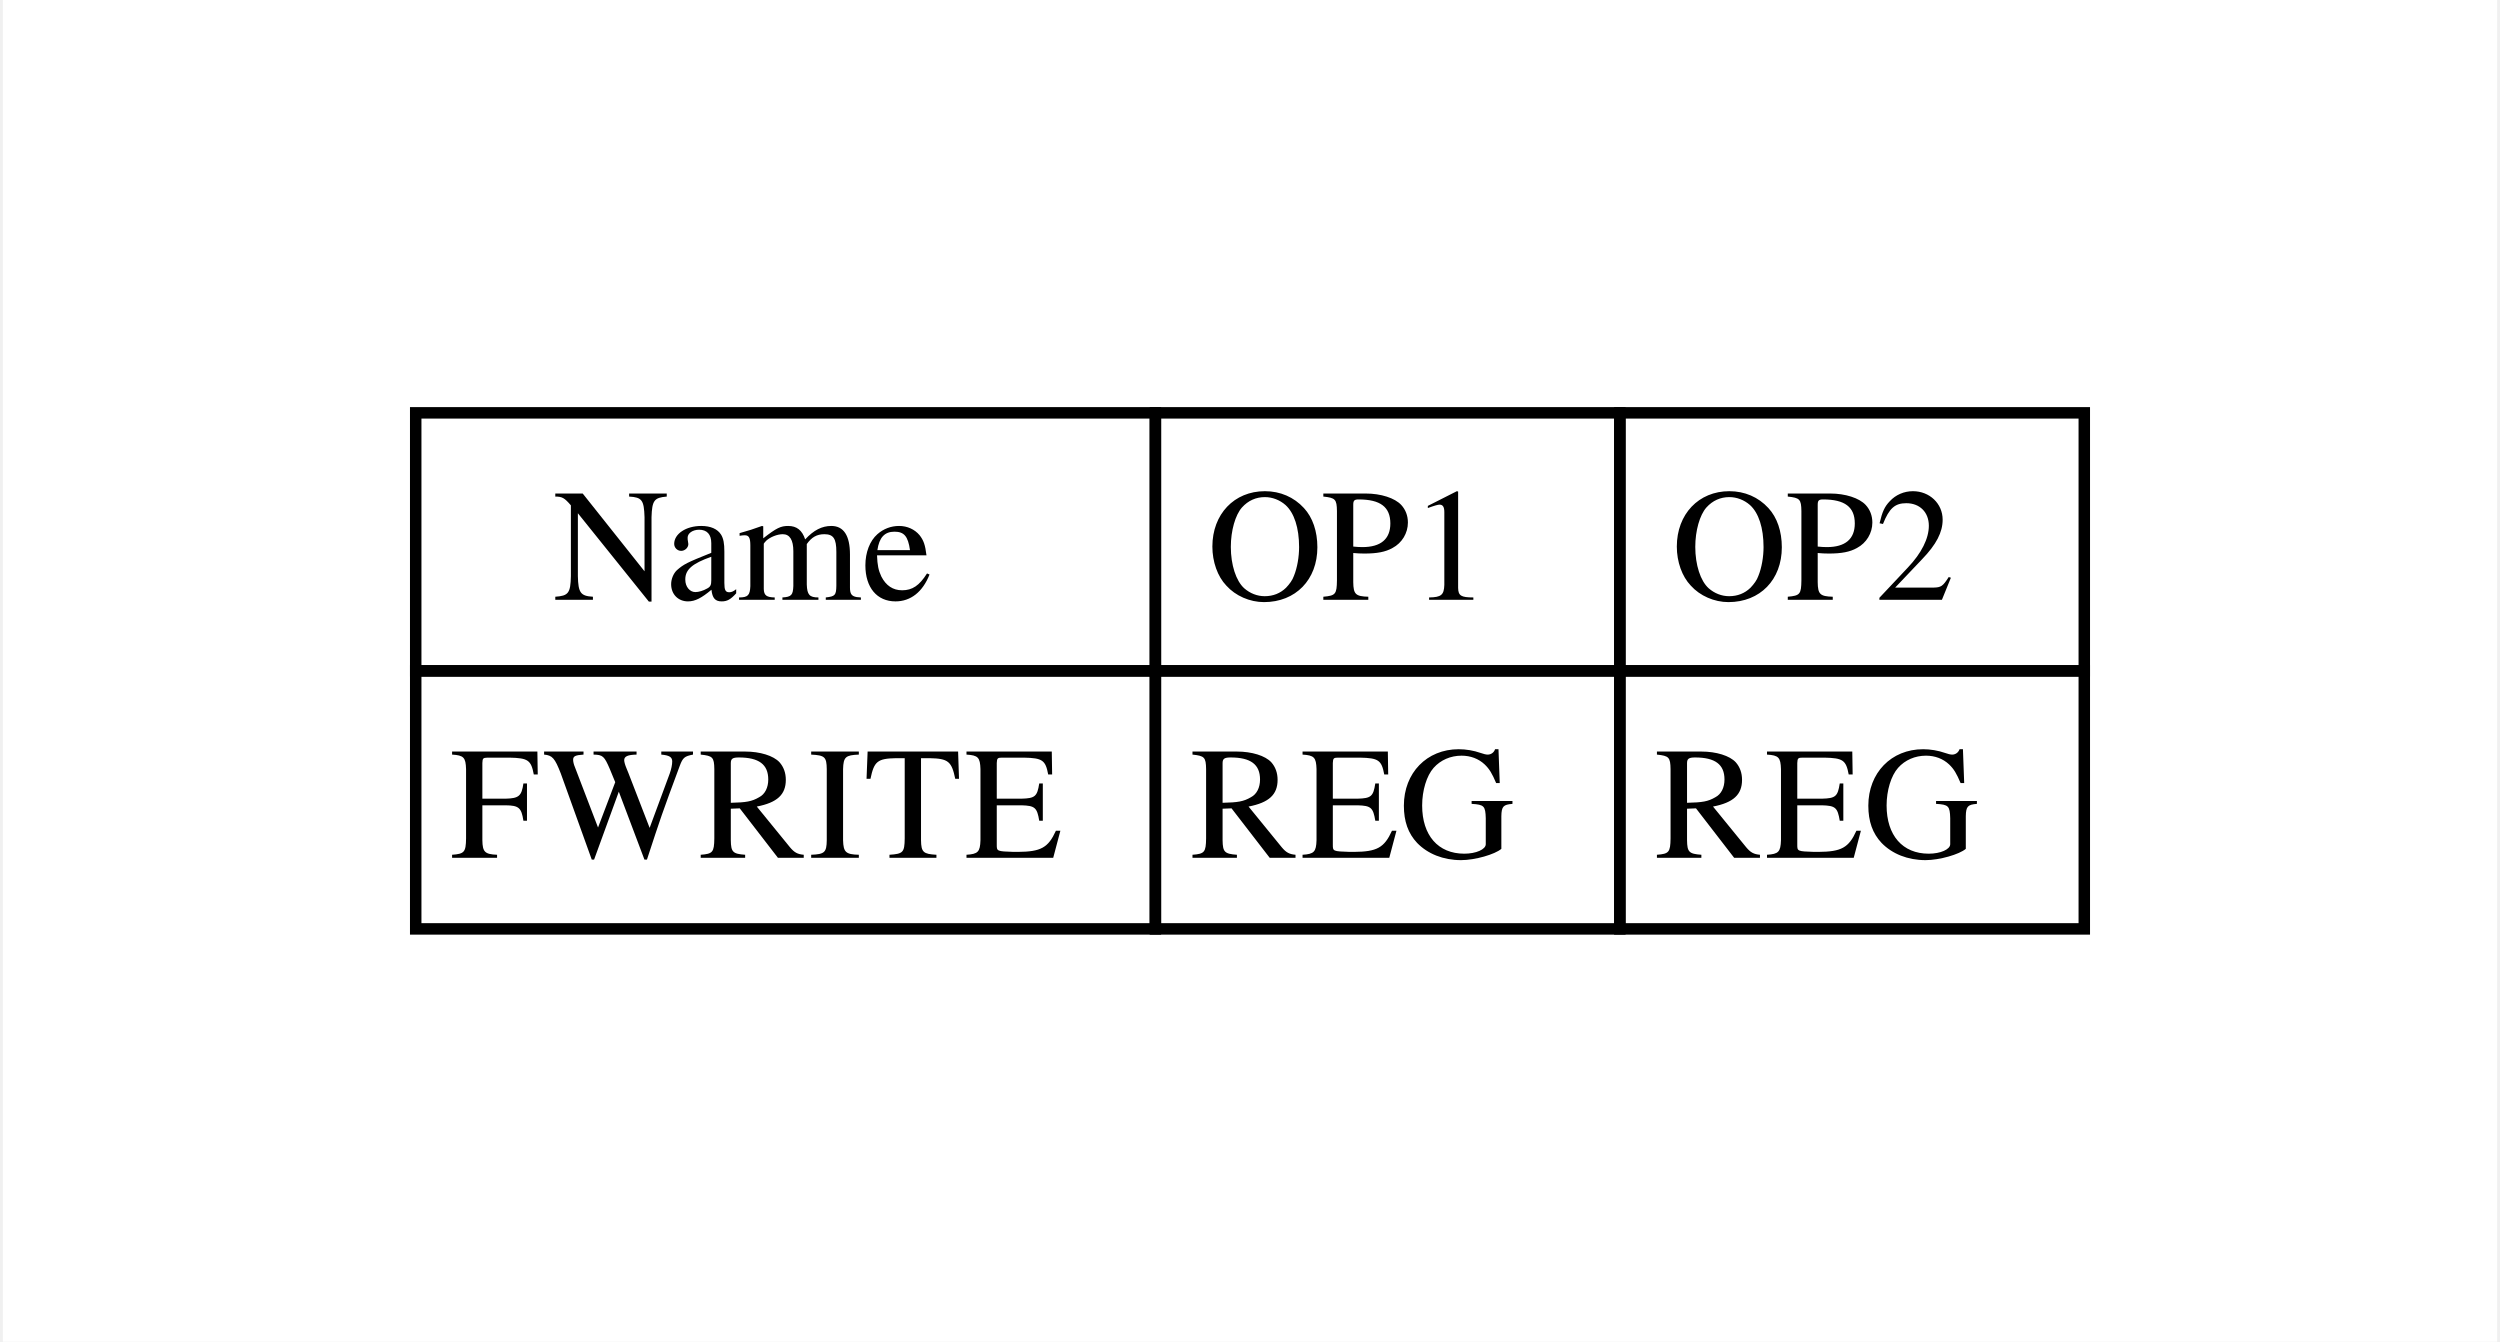
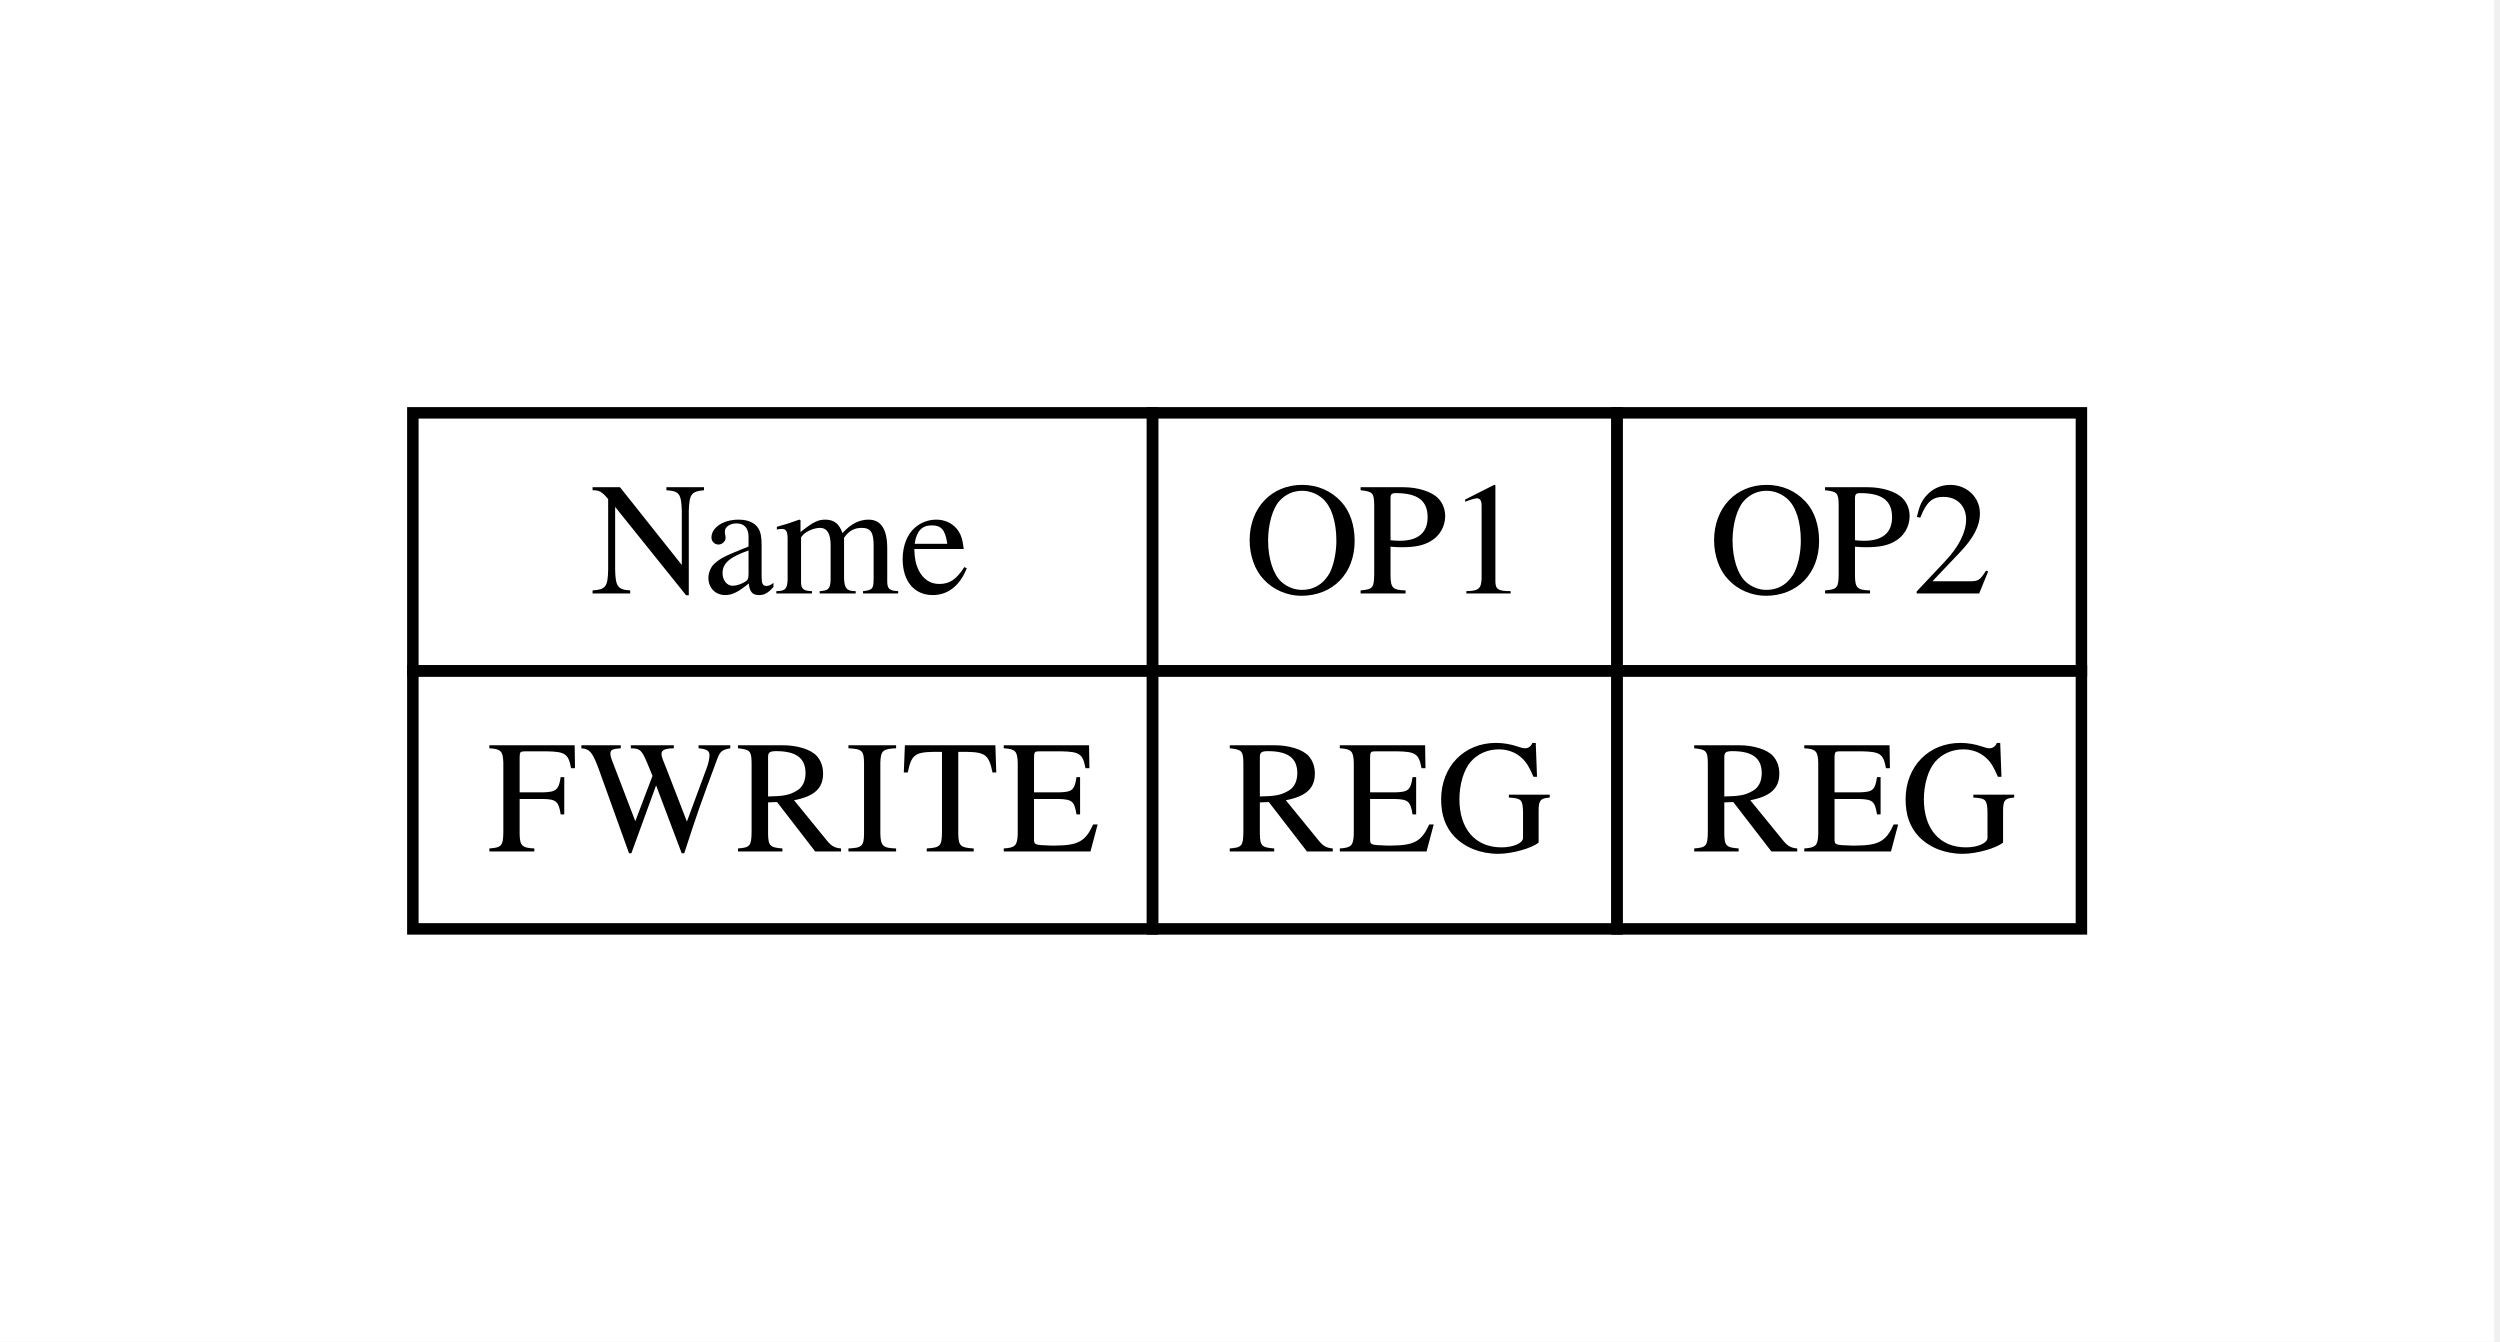
- <svg xmlns="http://www.w3.org/2000/svg" width="218pt" height="117pt" viewBox="0.00 0.00 217.50 117.00">
+ <svg xmlns="http://www.w3.org/2000/svg" width="218pt" height="117pt" viewBox="0.00 0.00 218.00 117.00">
  <g id="graph0" class="graph" transform="scale(1 1) rotate(0) translate(36 81)">
    <polygon fill="white" stroke="none" points="-36,36 -36,-81 181.5,-81 181.5,36 -36,36" />
    <g id="node1" class="node">
      <polygon fill="none" stroke="black" points="0,-22.5 0,-45 64.5,-45 64.5,-22.5 0,-22.5" />
-       <text text-anchor="start" x="12" y="-28.7" font-family="Times,serif" font-size="14.00"> Name </text>
+       <text xml:space="preserve" text-anchor="start" x="12" y="-29.25" font-family="Times,serif" font-size="14.00"> Name </text>
      <polygon fill="none" stroke="black" points="64.5,-22.5 64.5,-45 105,-45 105,-22.5 64.5,-22.5" />
-       <text text-anchor="start" x="69" y="-28.7" font-family="Times,serif" font-size="14.00"> OP1 </text>
+       <text xml:space="preserve" text-anchor="start" x="69" y="-29.25" font-family="Times,serif" font-size="14.00"> OP1 </text>
      <polygon fill="none" stroke="black" points="105,-22.5 105,-45 145.5,-45 145.5,-22.5 105,-22.5" />
-       <text text-anchor="start" x="109.5" y="-28.7" font-family="Times,serif" font-size="14.00"> OP2 </text>
+       <text xml:space="preserve" text-anchor="start" x="109.5" y="-29.25" font-family="Times,serif" font-size="14.00"> OP2 </text>
      <polygon fill="none" stroke="black" points="0,0 0,-22.5 64.5,-22.5 64.5,0 0,0" />
-       <text text-anchor="start" x="3" y="-6.2" font-family="Times,serif" font-size="14.00"> FWRITE </text>
+       <text xml:space="preserve" text-anchor="start" x="3" y="-6.75" font-family="Times,serif" font-size="14.00"> FWRITE </text>
      <polygon fill="none" stroke="black" points="64.5,0 64.5,-22.5 105,-22.5 105,0 64.5,0" />
-       <text text-anchor="start" x="67.5" y="-6.2" font-family="Times,serif" font-size="14.00"> REG </text>
+       <text xml:space="preserve" text-anchor="start" x="67.5" y="-6.75" font-family="Times,serif" font-size="14.00"> REG </text>
      <polygon fill="none" stroke="black" points="105,0 105,-22.5 145.5,-22.5 145.5,0 105,0" />
-       <text text-anchor="start" x="108" y="-6.2" font-family="Times,serif" font-size="14.00"> REG </text>
+       <text xml:space="preserve" text-anchor="start" x="108" y="-6.75" font-family="Times,serif" font-size="14.00"> REG </text>
    </g>
  </g>
</svg>
